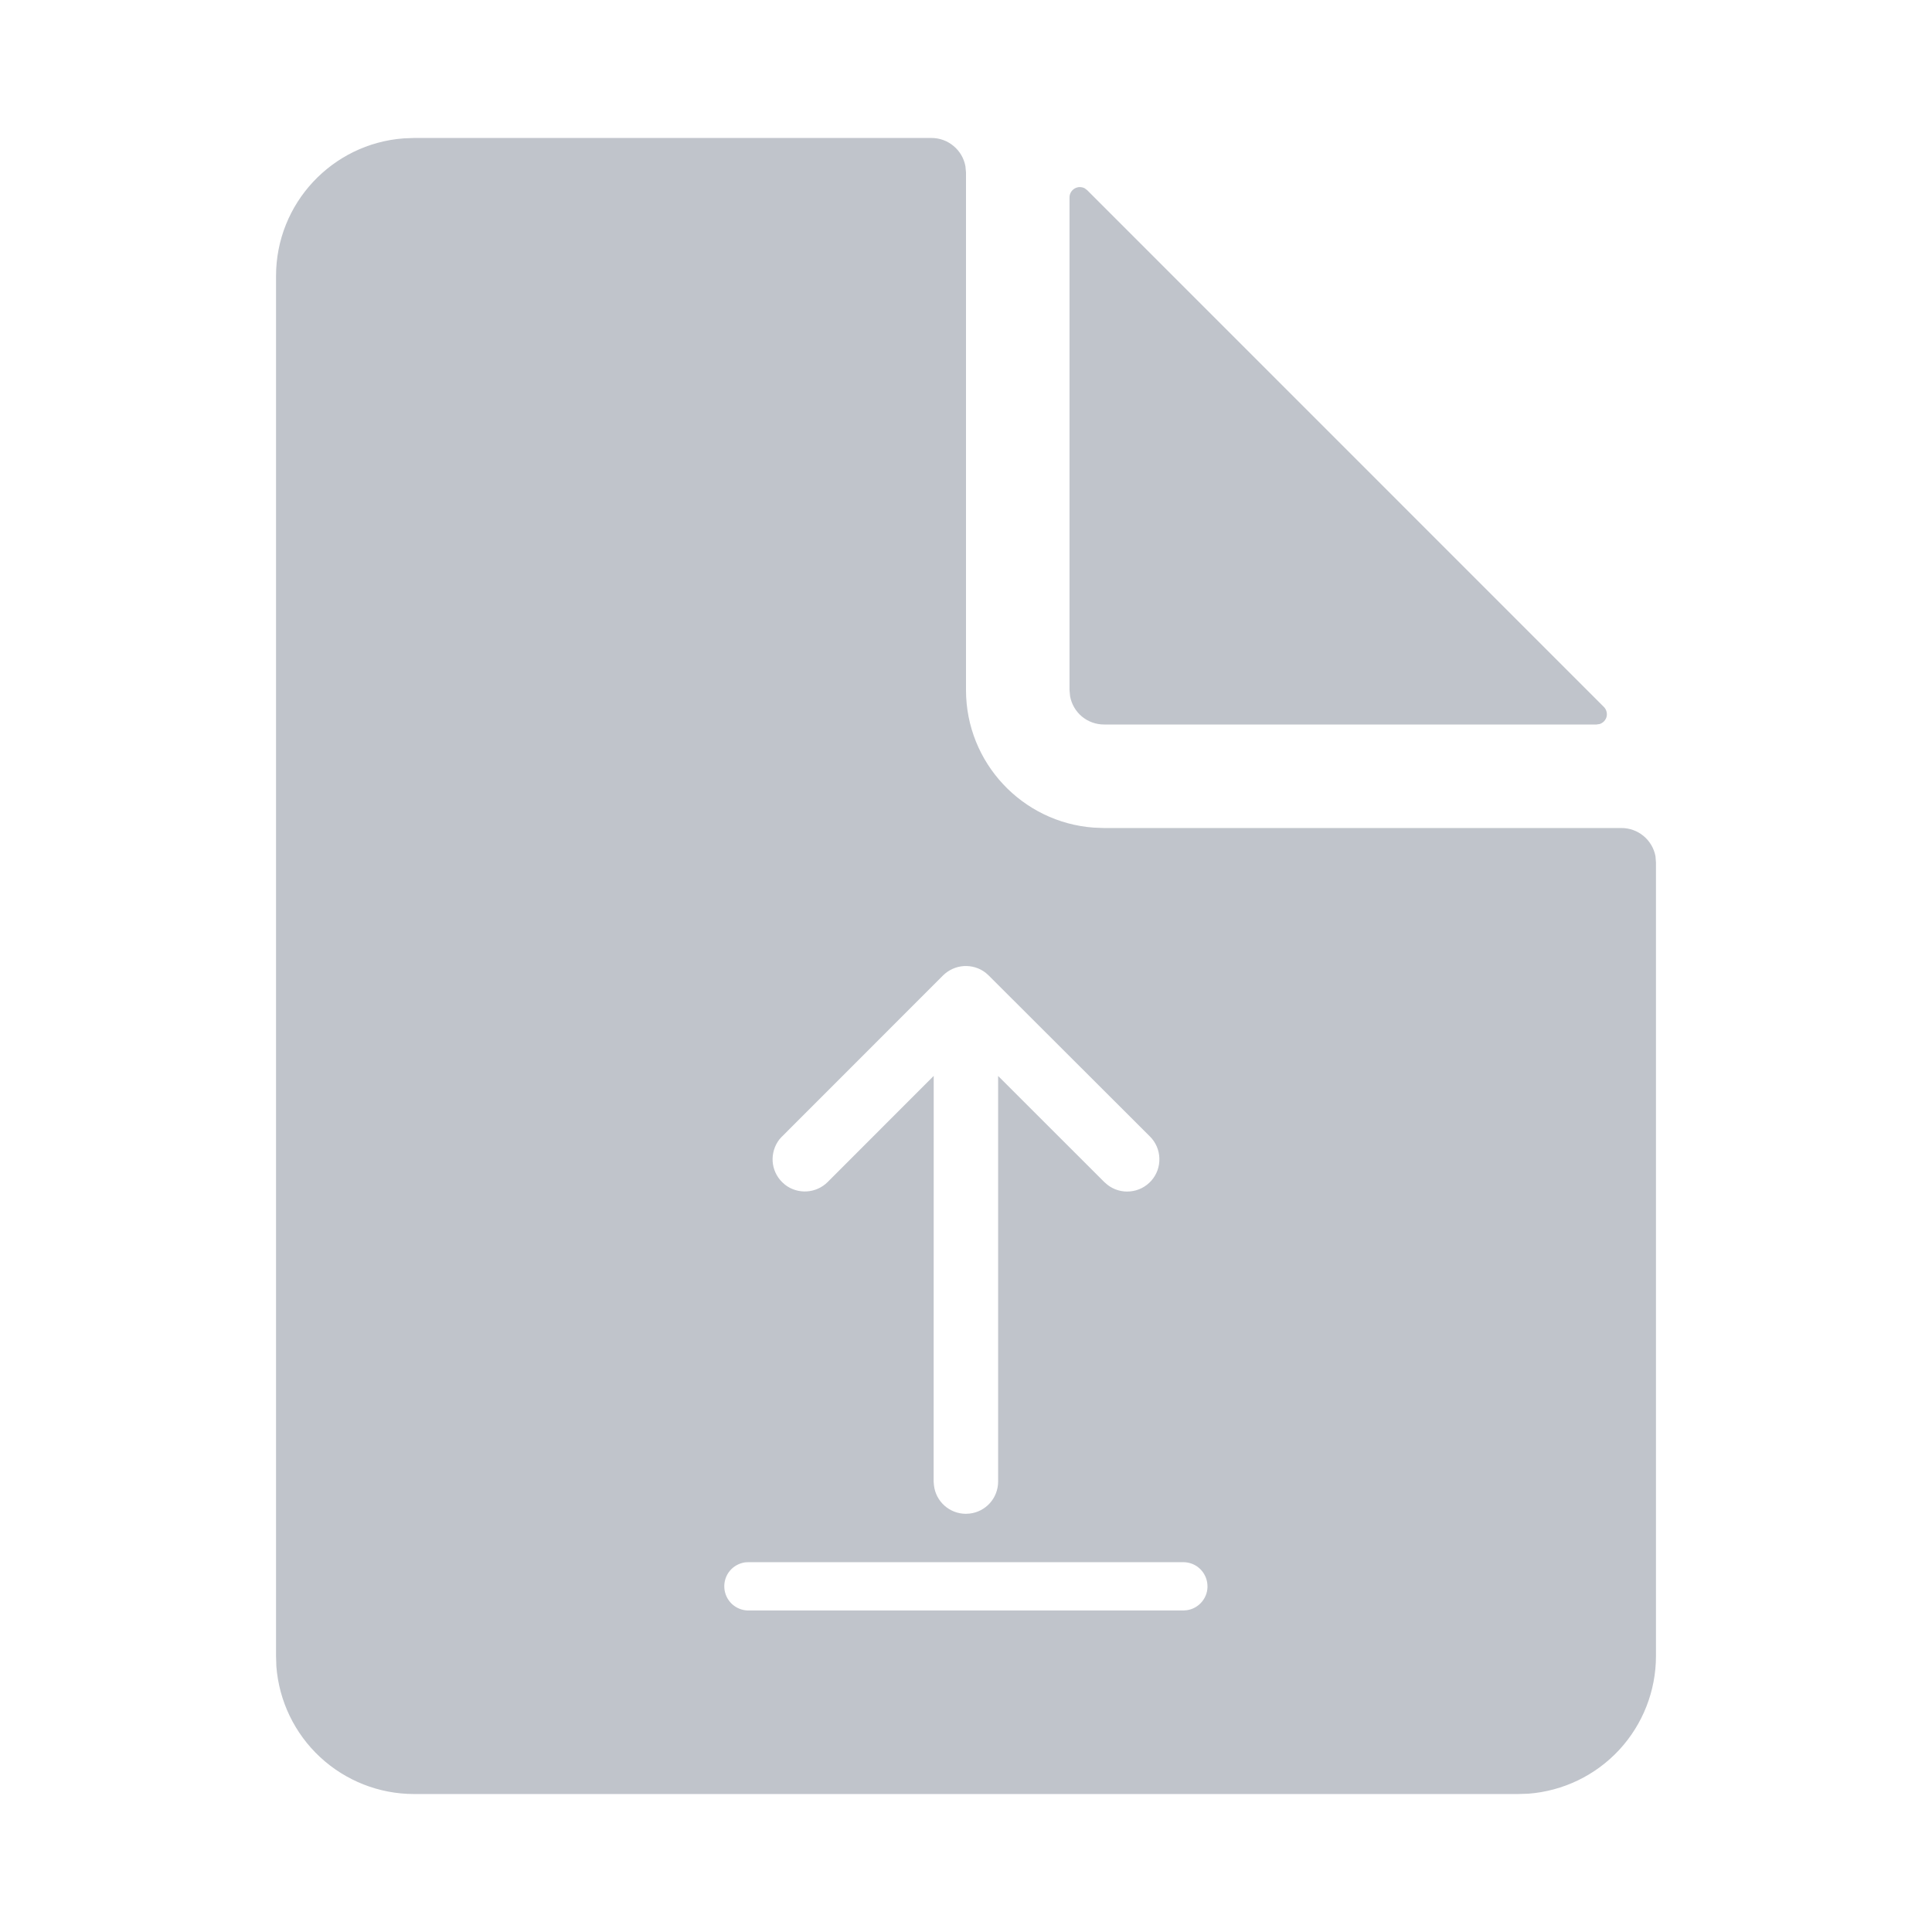
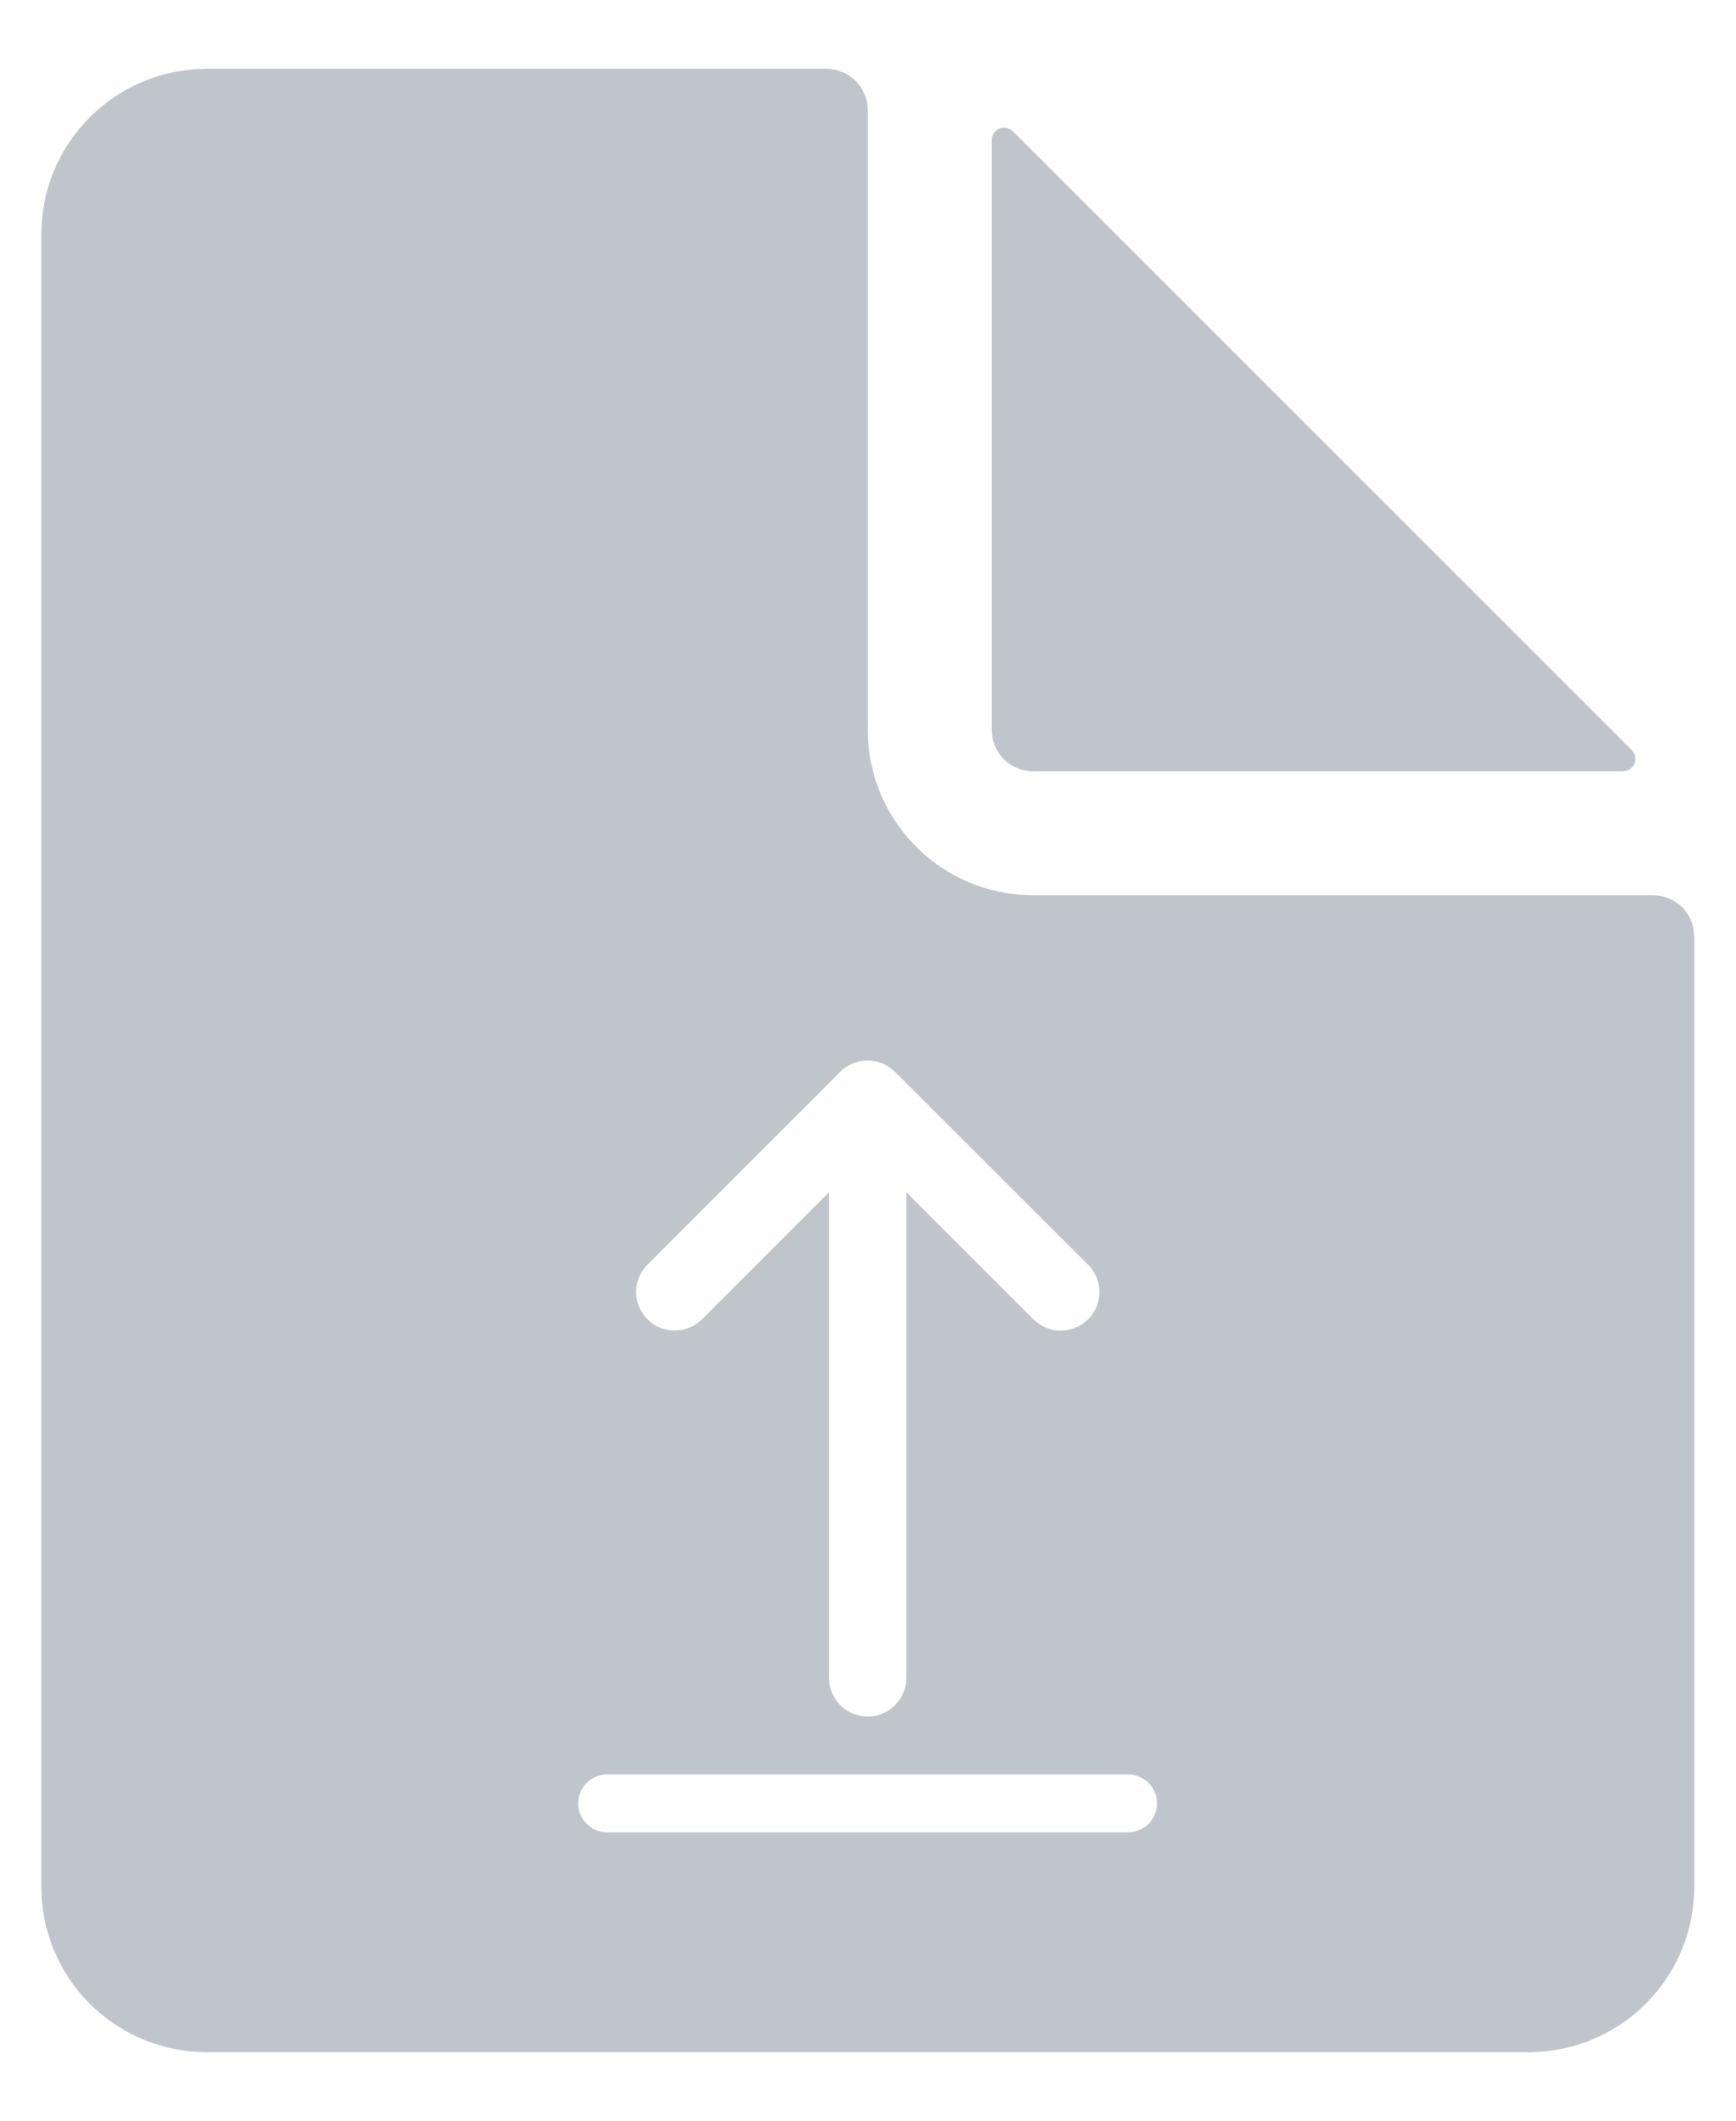
- <svg xmlns="http://www.w3.org/2000/svg" width="24" height="24" viewBox="0 0 24 24" fill="none">
-   <path fill-rule="evenodd" clip-rule="evenodd" d="M11.571 1.714H5.143L5.014 1.719C4.128 1.785 3.429 2.525 3.429 3.429V20.572L3.433 20.7C3.466 21.131 3.66 21.534 3.977 21.828C4.294 22.122 4.71 22.286 5.143 22.286H18.857L18.986 22.282C19.417 22.249 19.82 22.055 20.114 21.738C20.408 21.42 20.571 21.004 20.571 20.572V10.714L20.565 10.637C20.547 10.539 20.494 10.449 20.417 10.385C20.34 10.321 20.243 10.286 20.143 10.286H13.714L13.586 10.281C12.699 10.216 12 9.475 12 8.572V2.143L11.993 2.066C11.975 1.967 11.923 1.878 11.846 1.814C11.769 1.749 11.672 1.714 11.571 1.714ZM13.286 2.453V8.572L13.293 8.649C13.311 8.747 13.363 8.837 13.44 8.901C13.517 8.965 13.614 9 13.714 9H19.833L19.872 8.994C19.893 8.987 19.912 8.975 19.927 8.959C19.942 8.943 19.953 8.923 19.958 8.902C19.963 8.88 19.962 8.858 19.956 8.837C19.95 8.816 19.939 8.796 19.923 8.781L13.505 2.362L13.473 2.338C13.453 2.328 13.431 2.324 13.409 2.324C13.387 2.325 13.366 2.332 13.347 2.343C13.328 2.355 13.313 2.371 13.302 2.39C13.291 2.41 13.286 2.431 13.286 2.453ZM14.7 19.406H9.297L9.256 19.408C9.181 19.419 9.112 19.457 9.064 19.516C9.016 19.575 8.993 19.65 8.998 19.726C9.003 19.802 9.037 19.873 9.092 19.925C9.148 19.977 9.221 20.006 9.297 20.006H14.7L14.741 20.003C14.816 19.993 14.885 19.954 14.933 19.895C14.981 19.836 15.005 19.761 14.999 19.686C14.994 19.61 14.96 19.539 14.905 19.487C14.85 19.435 14.776 19.406 14.7 19.406ZM11.715 12.117L9.715 14.118V14.117L9.681 14.155C9.622 14.232 9.592 14.329 9.598 14.426C9.604 14.523 9.646 14.615 9.715 14.684L9.752 14.717C9.829 14.777 9.925 14.806 10.023 14.8C10.12 14.794 10.212 14.753 10.281 14.684L11.599 13.365L11.598 18.405L11.602 18.452C11.613 18.549 11.66 18.639 11.733 18.704C11.806 18.769 11.901 18.805 11.999 18.805L12.046 18.802C12.143 18.791 12.233 18.744 12.298 18.671C12.363 18.598 12.399 18.503 12.399 18.405V13.366L13.718 14.684L13.756 14.717C13.836 14.78 13.938 14.81 14.039 14.8C14.141 14.791 14.235 14.743 14.303 14.666C14.37 14.59 14.406 14.49 14.402 14.388C14.399 14.286 14.357 14.189 14.284 14.117L12.281 12.117L12.244 12.084C12.167 12.024 12.07 11.995 11.973 12.001C11.876 12.007 11.784 12.049 11.715 12.117Z" fill="#C0C4CB" />
+ <svg xmlns="http://www.w3.org/2000/svg" width="18" height="22" viewBox="0 0 18 22" fill="none">
+   <path fill-rule="evenodd" clip-rule="evenodd" d="M8.572 0.714H2.143L2.014 0.719C1.128 0.785 0.429 1.525 0.429 2.429V19.571L0.433 19.7C0.466 20.131 0.66 20.534 0.977 20.828C1.294 21.122 1.711 21.286 2.143 21.286H15.857L15.986 21.281C16.417 21.249 16.82 21.054 17.114 20.737C17.408 20.42 17.572 20.004 17.572 19.571V9.714L17.565 9.637C17.547 9.538 17.495 9.449 17.418 9.385C17.34 9.321 17.243 9.286 17.143 9.286H10.714L10.586 9.281C9.7 9.215 9 8.475 9 7.571V1.143L8.993 1.066C8.975 0.967 8.923 0.878 8.846 0.814C8.769 0.749 8.672 0.714 8.572 0.714ZM10.286 1.453V7.571L10.293 7.649C10.311 7.747 10.363 7.836 10.44 7.901C10.517 7.965 10.614 8 10.714 8H16.833L16.872 7.994C16.893 7.987 16.912 7.975 16.927 7.959C16.942 7.943 16.953 7.923 16.958 7.902C16.963 7.88 16.962 7.858 16.956 7.837C16.951 7.815 16.939 7.796 16.924 7.781L10.505 1.362L10.473 1.338C10.453 1.328 10.431 1.323 10.409 1.324C10.387 1.325 10.366 1.332 10.347 1.343C10.328 1.355 10.313 1.371 10.302 1.39C10.291 1.409 10.286 1.431 10.286 1.453ZM11.7 18.405H6.297L6.256 18.408C6.181 18.419 6.112 18.457 6.064 18.516C6.016 18.575 5.993 18.65 5.998 18.726C6.003 18.802 6.037 18.873 6.092 18.925C6.148 18.977 6.221 19.006 6.297 19.006H11.7L11.741 19.003C11.816 18.993 11.885 18.954 11.933 18.895C11.981 18.836 12.005 18.761 11.999 18.686C11.994 18.61 11.961 18.538 11.905 18.487C11.85 18.435 11.776 18.406 11.7 18.405ZM8.715 11.117L6.715 13.118V13.117L6.682 13.155C6.622 13.232 6.592 13.329 6.598 13.426C6.604 13.523 6.646 13.615 6.715 13.684L6.752 13.717C6.829 13.777 6.926 13.806 7.023 13.8C7.12 13.794 7.212 13.753 7.281 13.684L8.599 12.365L8.599 17.405L8.602 17.452C8.613 17.549 8.66 17.639 8.733 17.704C8.807 17.769 8.901 17.805 8.999 17.805L9.046 17.802C9.143 17.791 9.233 17.744 9.298 17.671C9.363 17.598 9.4 17.503 9.4 17.405V12.366L10.718 13.684L10.756 13.717C10.836 13.78 10.938 13.81 11.039 13.8C11.141 13.791 11.235 13.743 11.303 13.666C11.37 13.59 11.406 13.49 11.402 13.388C11.399 13.286 11.357 13.189 11.284 13.117L9.281 11.117L9.244 11.084C9.167 11.024 9.071 10.995 8.973 11.001C8.876 11.007 8.784 11.048 8.715 11.117Z" fill="#C0C4CB" />
</svg>
